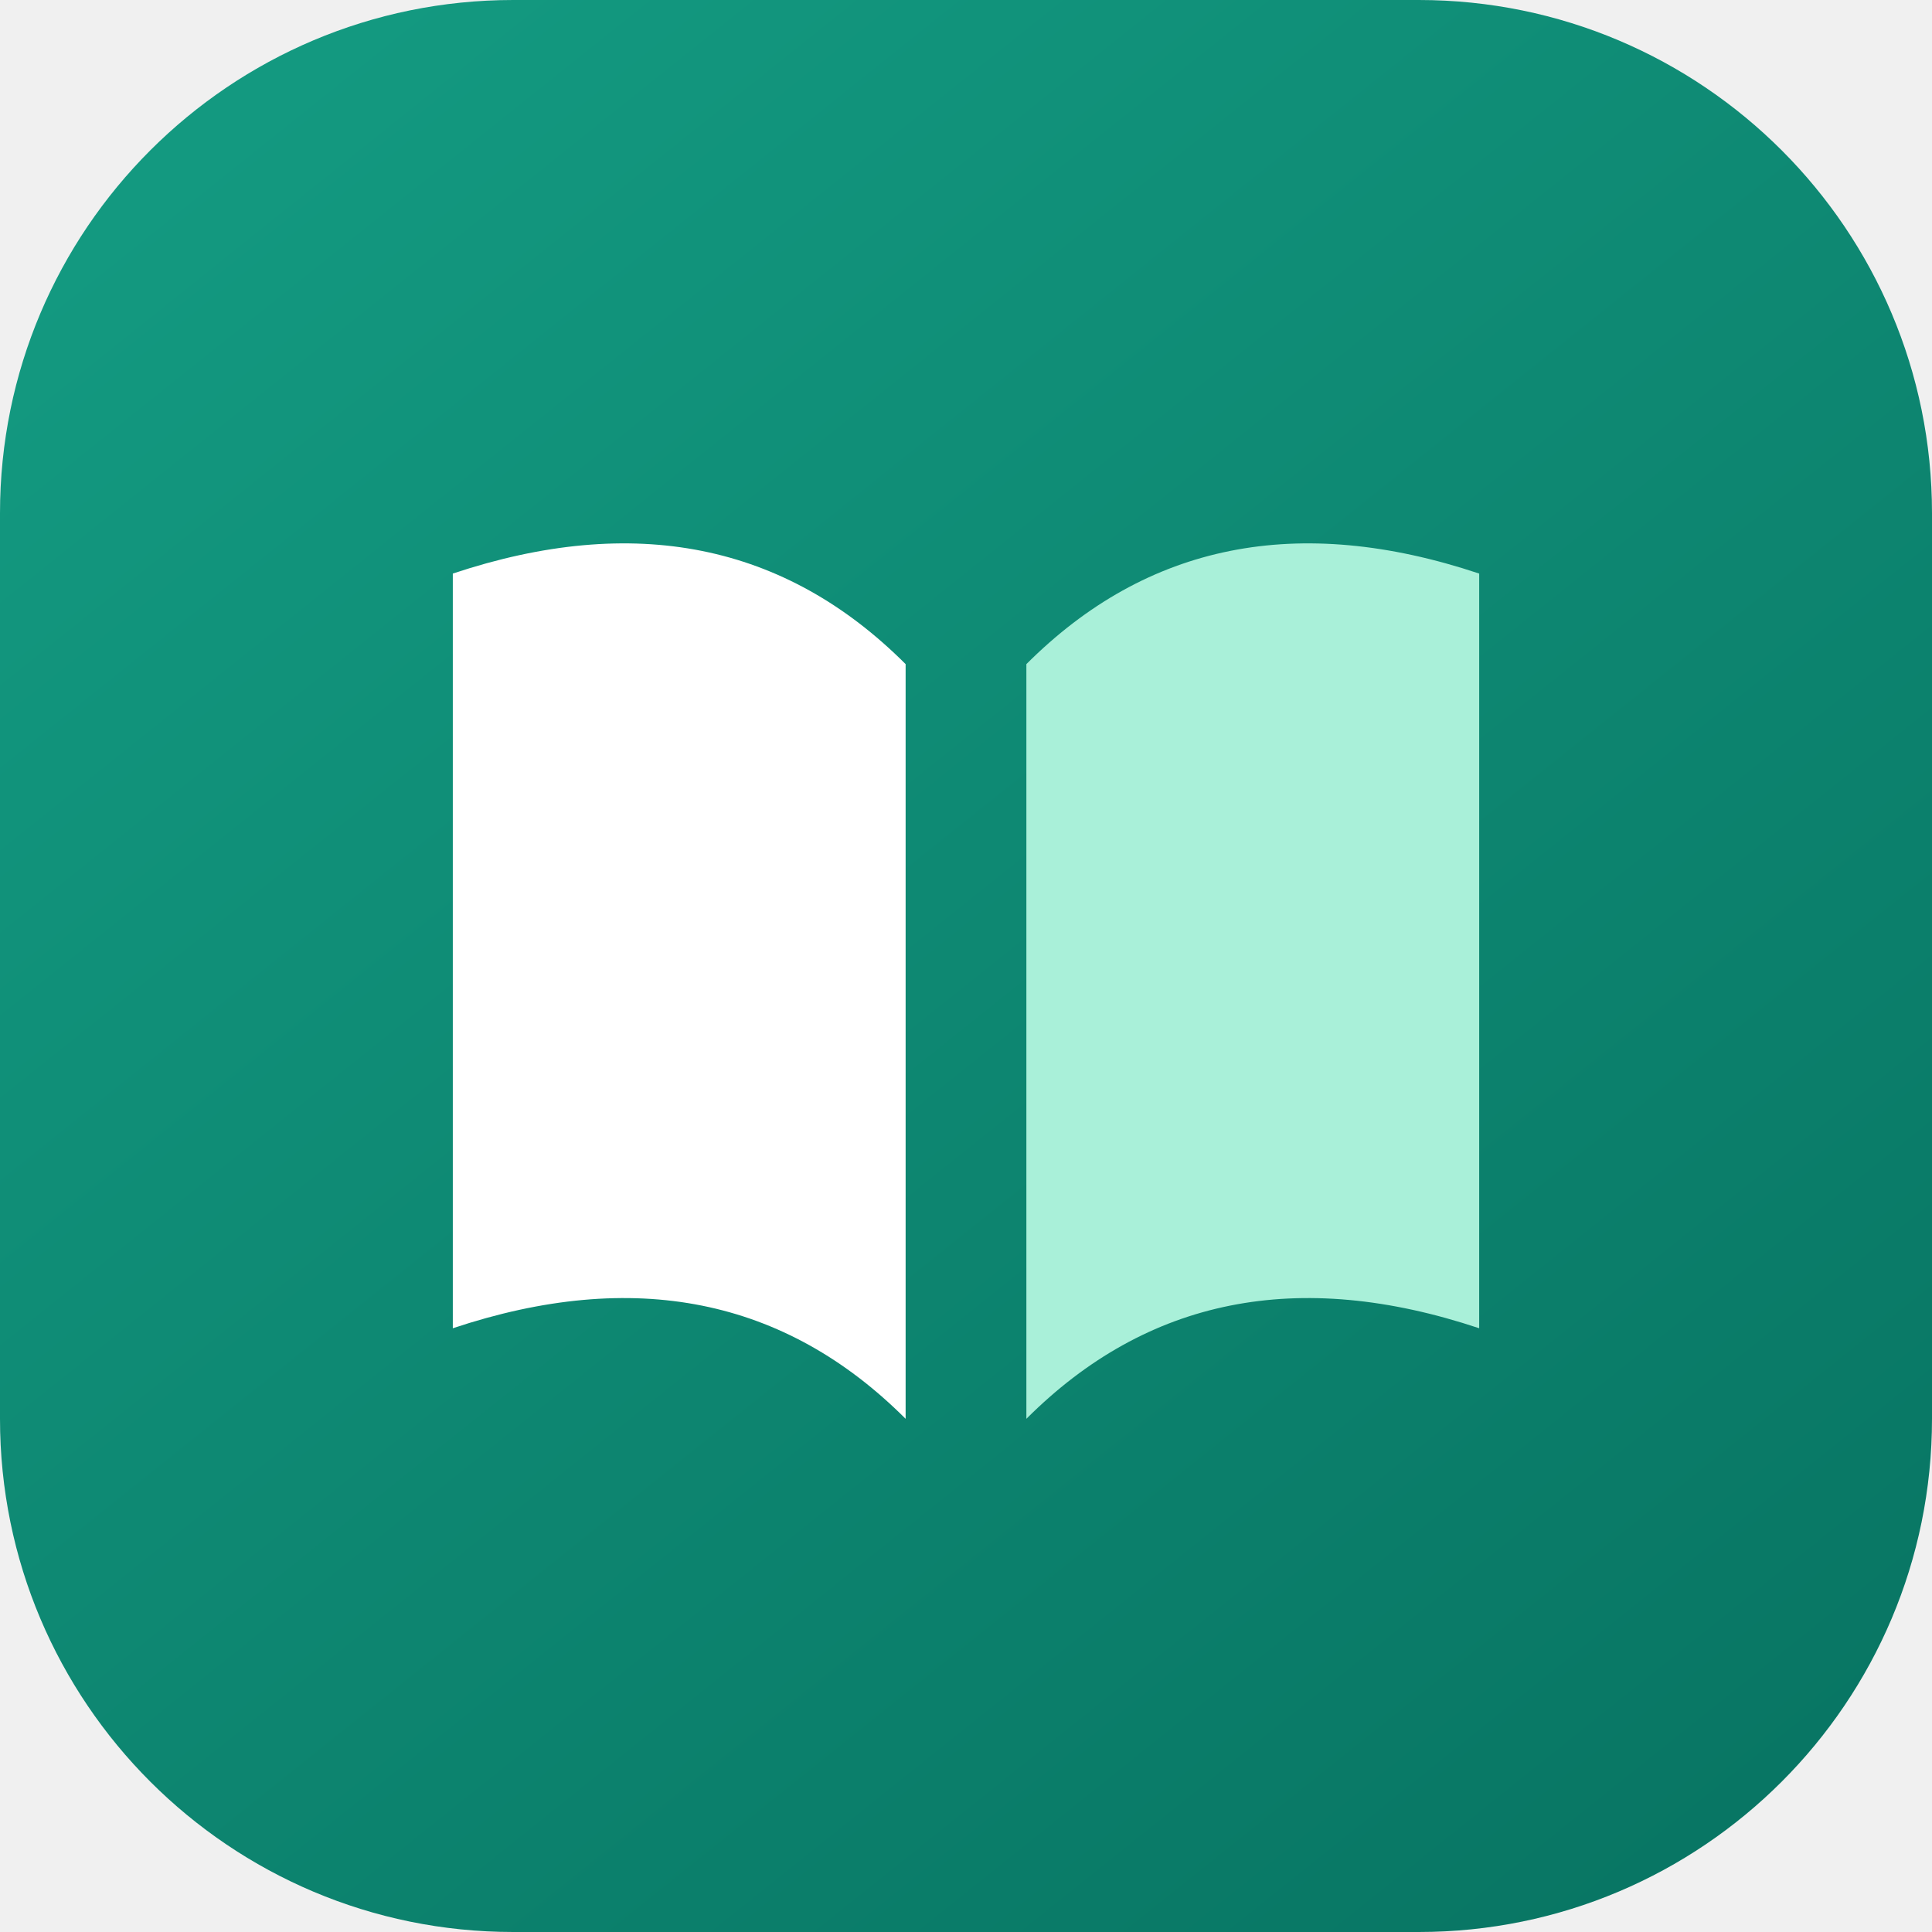
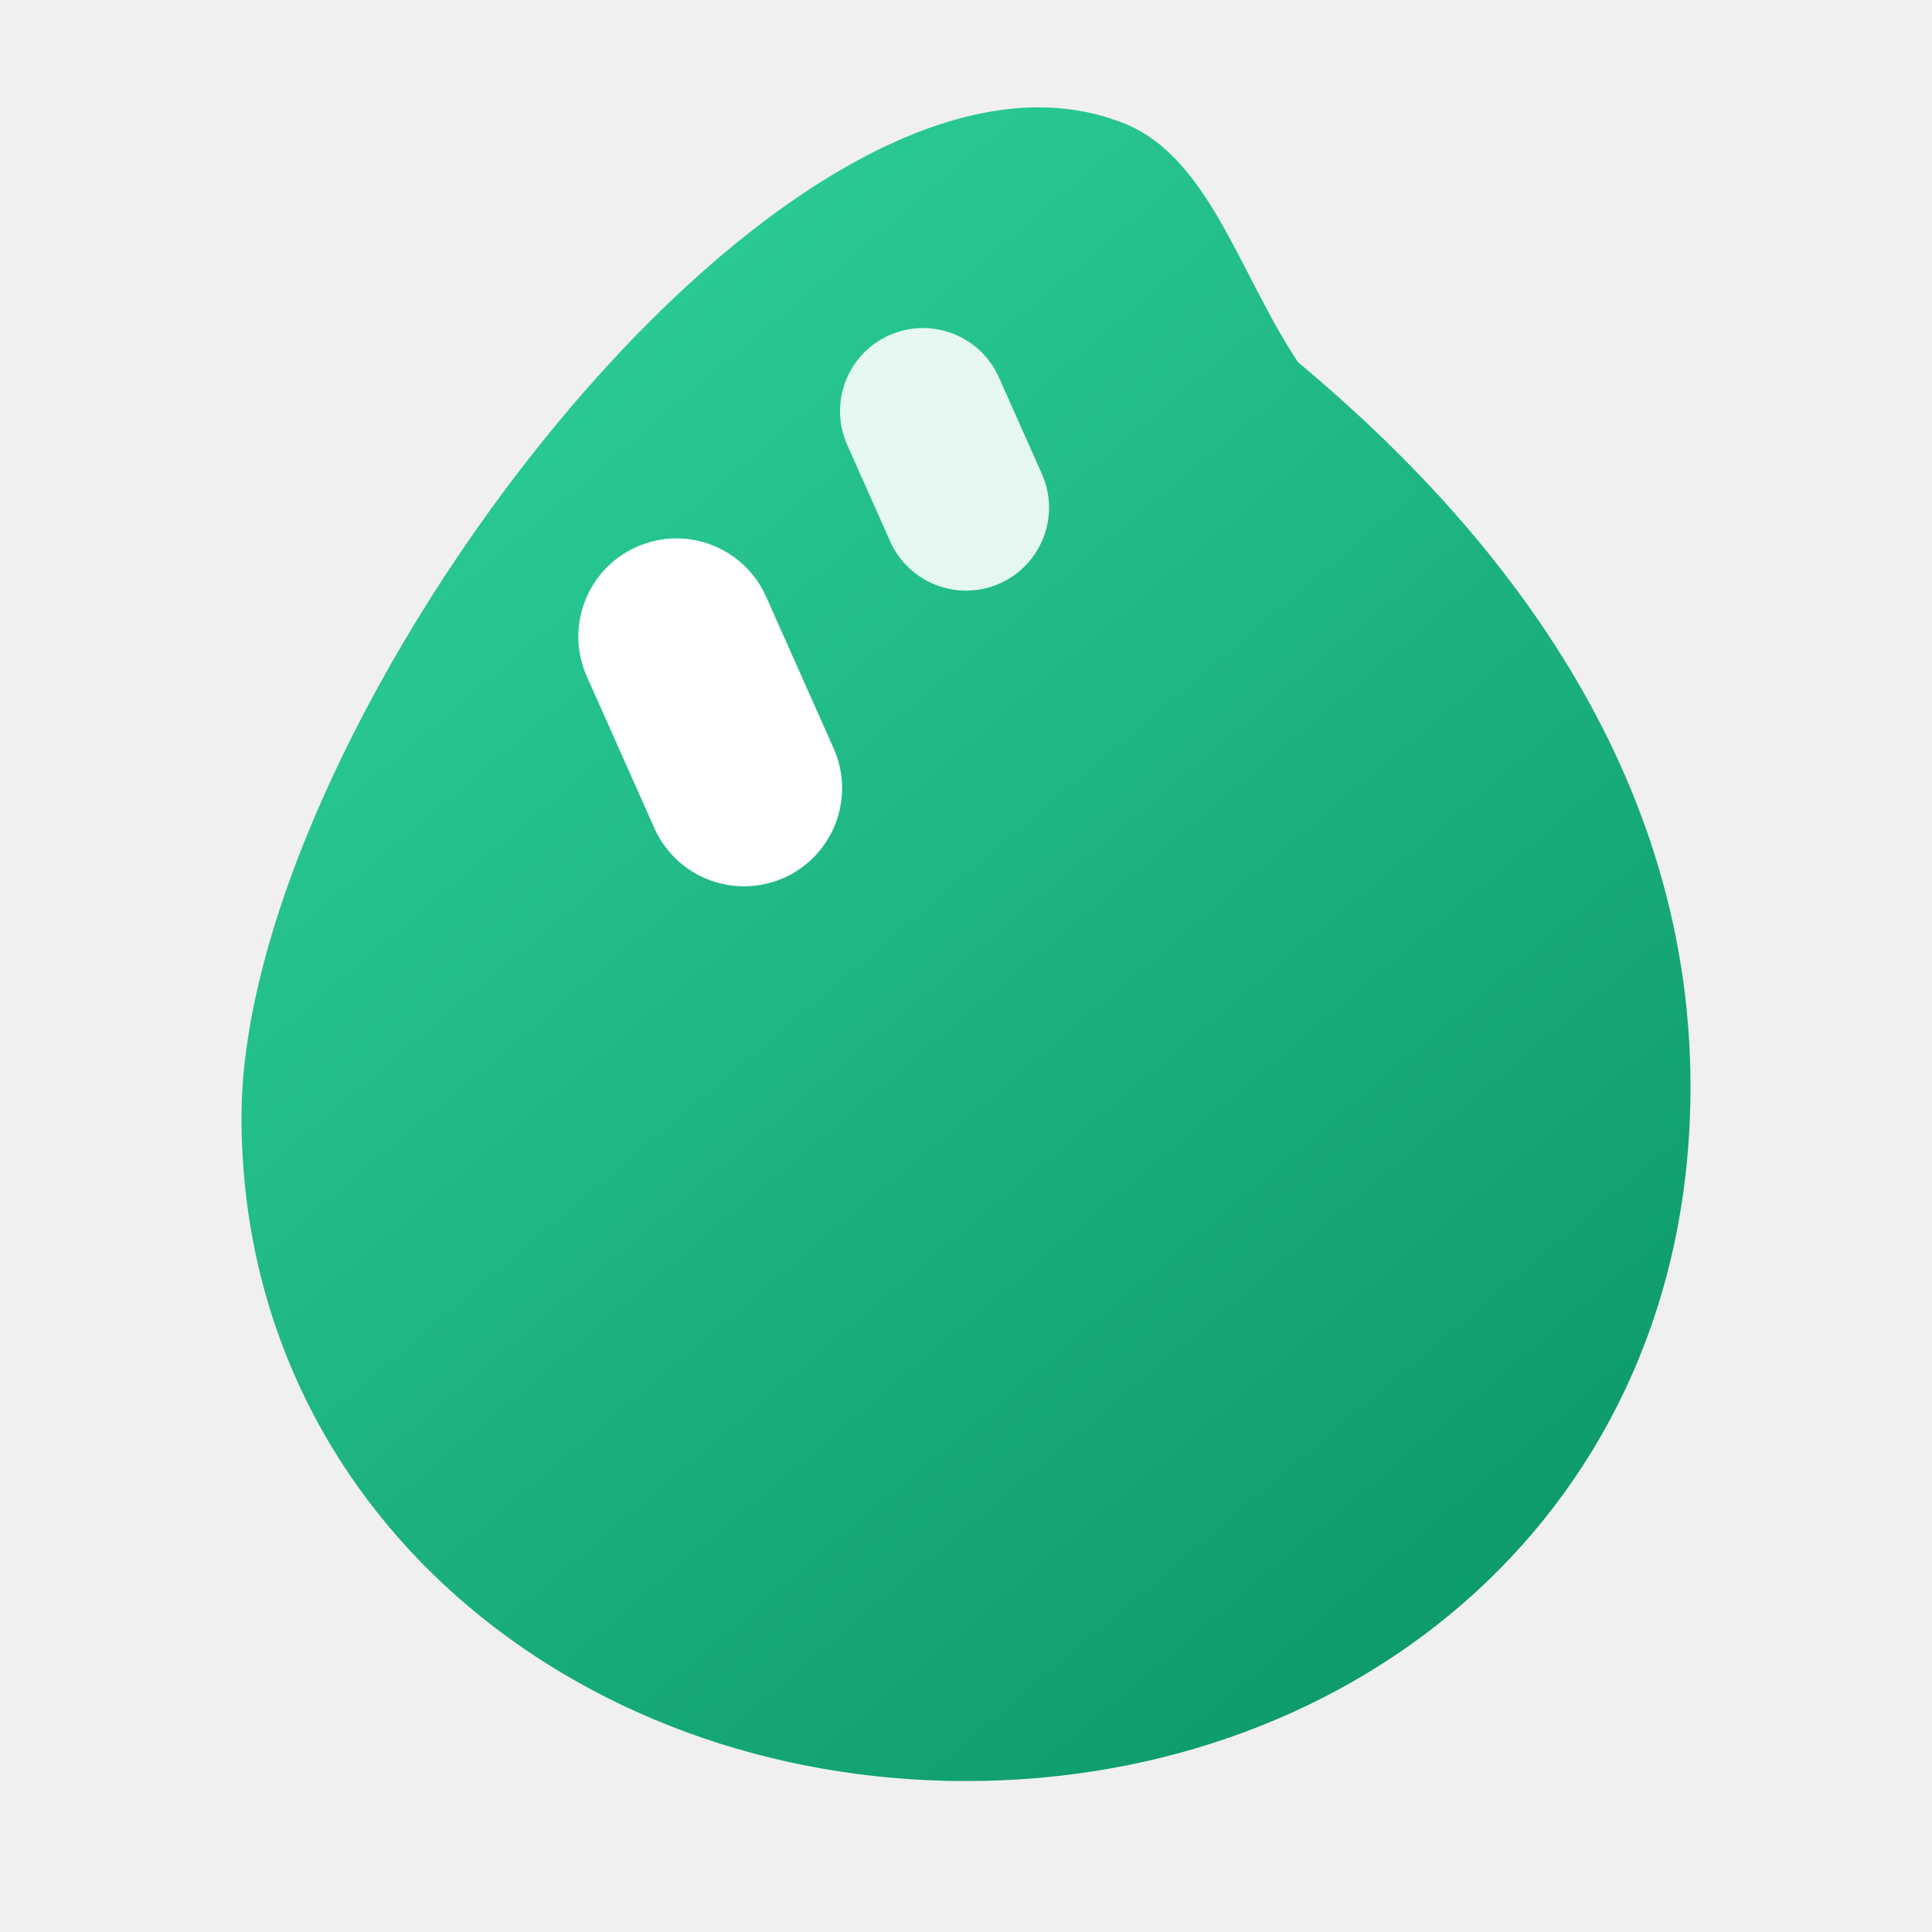
- <svg xmlns="http://www.w3.org/2000/svg" viewBox="0 0 64 64" fill="none" data-brand="documind">
+ <svg xmlns="http://www.w3.org/2000/svg" viewBox="0 0 64 64" data-brand="documind">
  <defs>
-     <linearGradient id="tile" x1="8" y1="4" x2="56" y2="64" gradientUnits="userSpaceOnUse">
-       <stop stop-color="#139980" />
-       <stop offset="1" stop-color="#087563" />
+     <linearGradient id="g" x1="10" y1="6" x2="54" y2="58" gradientUnits="userSpaceOnUse">
+       <stop stop-color="#2FD39A" />
+       <stop offset="1" stop-color="#0A9468" />
    </linearGradient>
  </defs>
-   <rect width="64" height="64" rx="17" fill="url(#tile)" />
-   <path d="M15 19c6-2 11-1 15 3v25c-4-4-9-5-15-3V19Z" fill="#fff" />
-   <path d="M34 22c4-4 9-5 15-3v25c-6-2-11-1-15 3V22Z" fill="#A9F0D9" />
+   <path fill="url(#g)" d="M37 4c3 1 4 5 6 8 6 5 13 13 13 24 0 14-11 23-24 23C19 59 8 50 8 37 8 24 26 0 37 4Z" />
+   <g transform="rotate(-24 30 24)">
+     <rect x="21" y="15" width="6.5" height="12" rx="3.25" fill="#fff" />
+     <rect x="32" y="12" width="5.5" height="9" rx="2.75" fill="#fff" opacity=".88" />
+   </g>
</svg>
